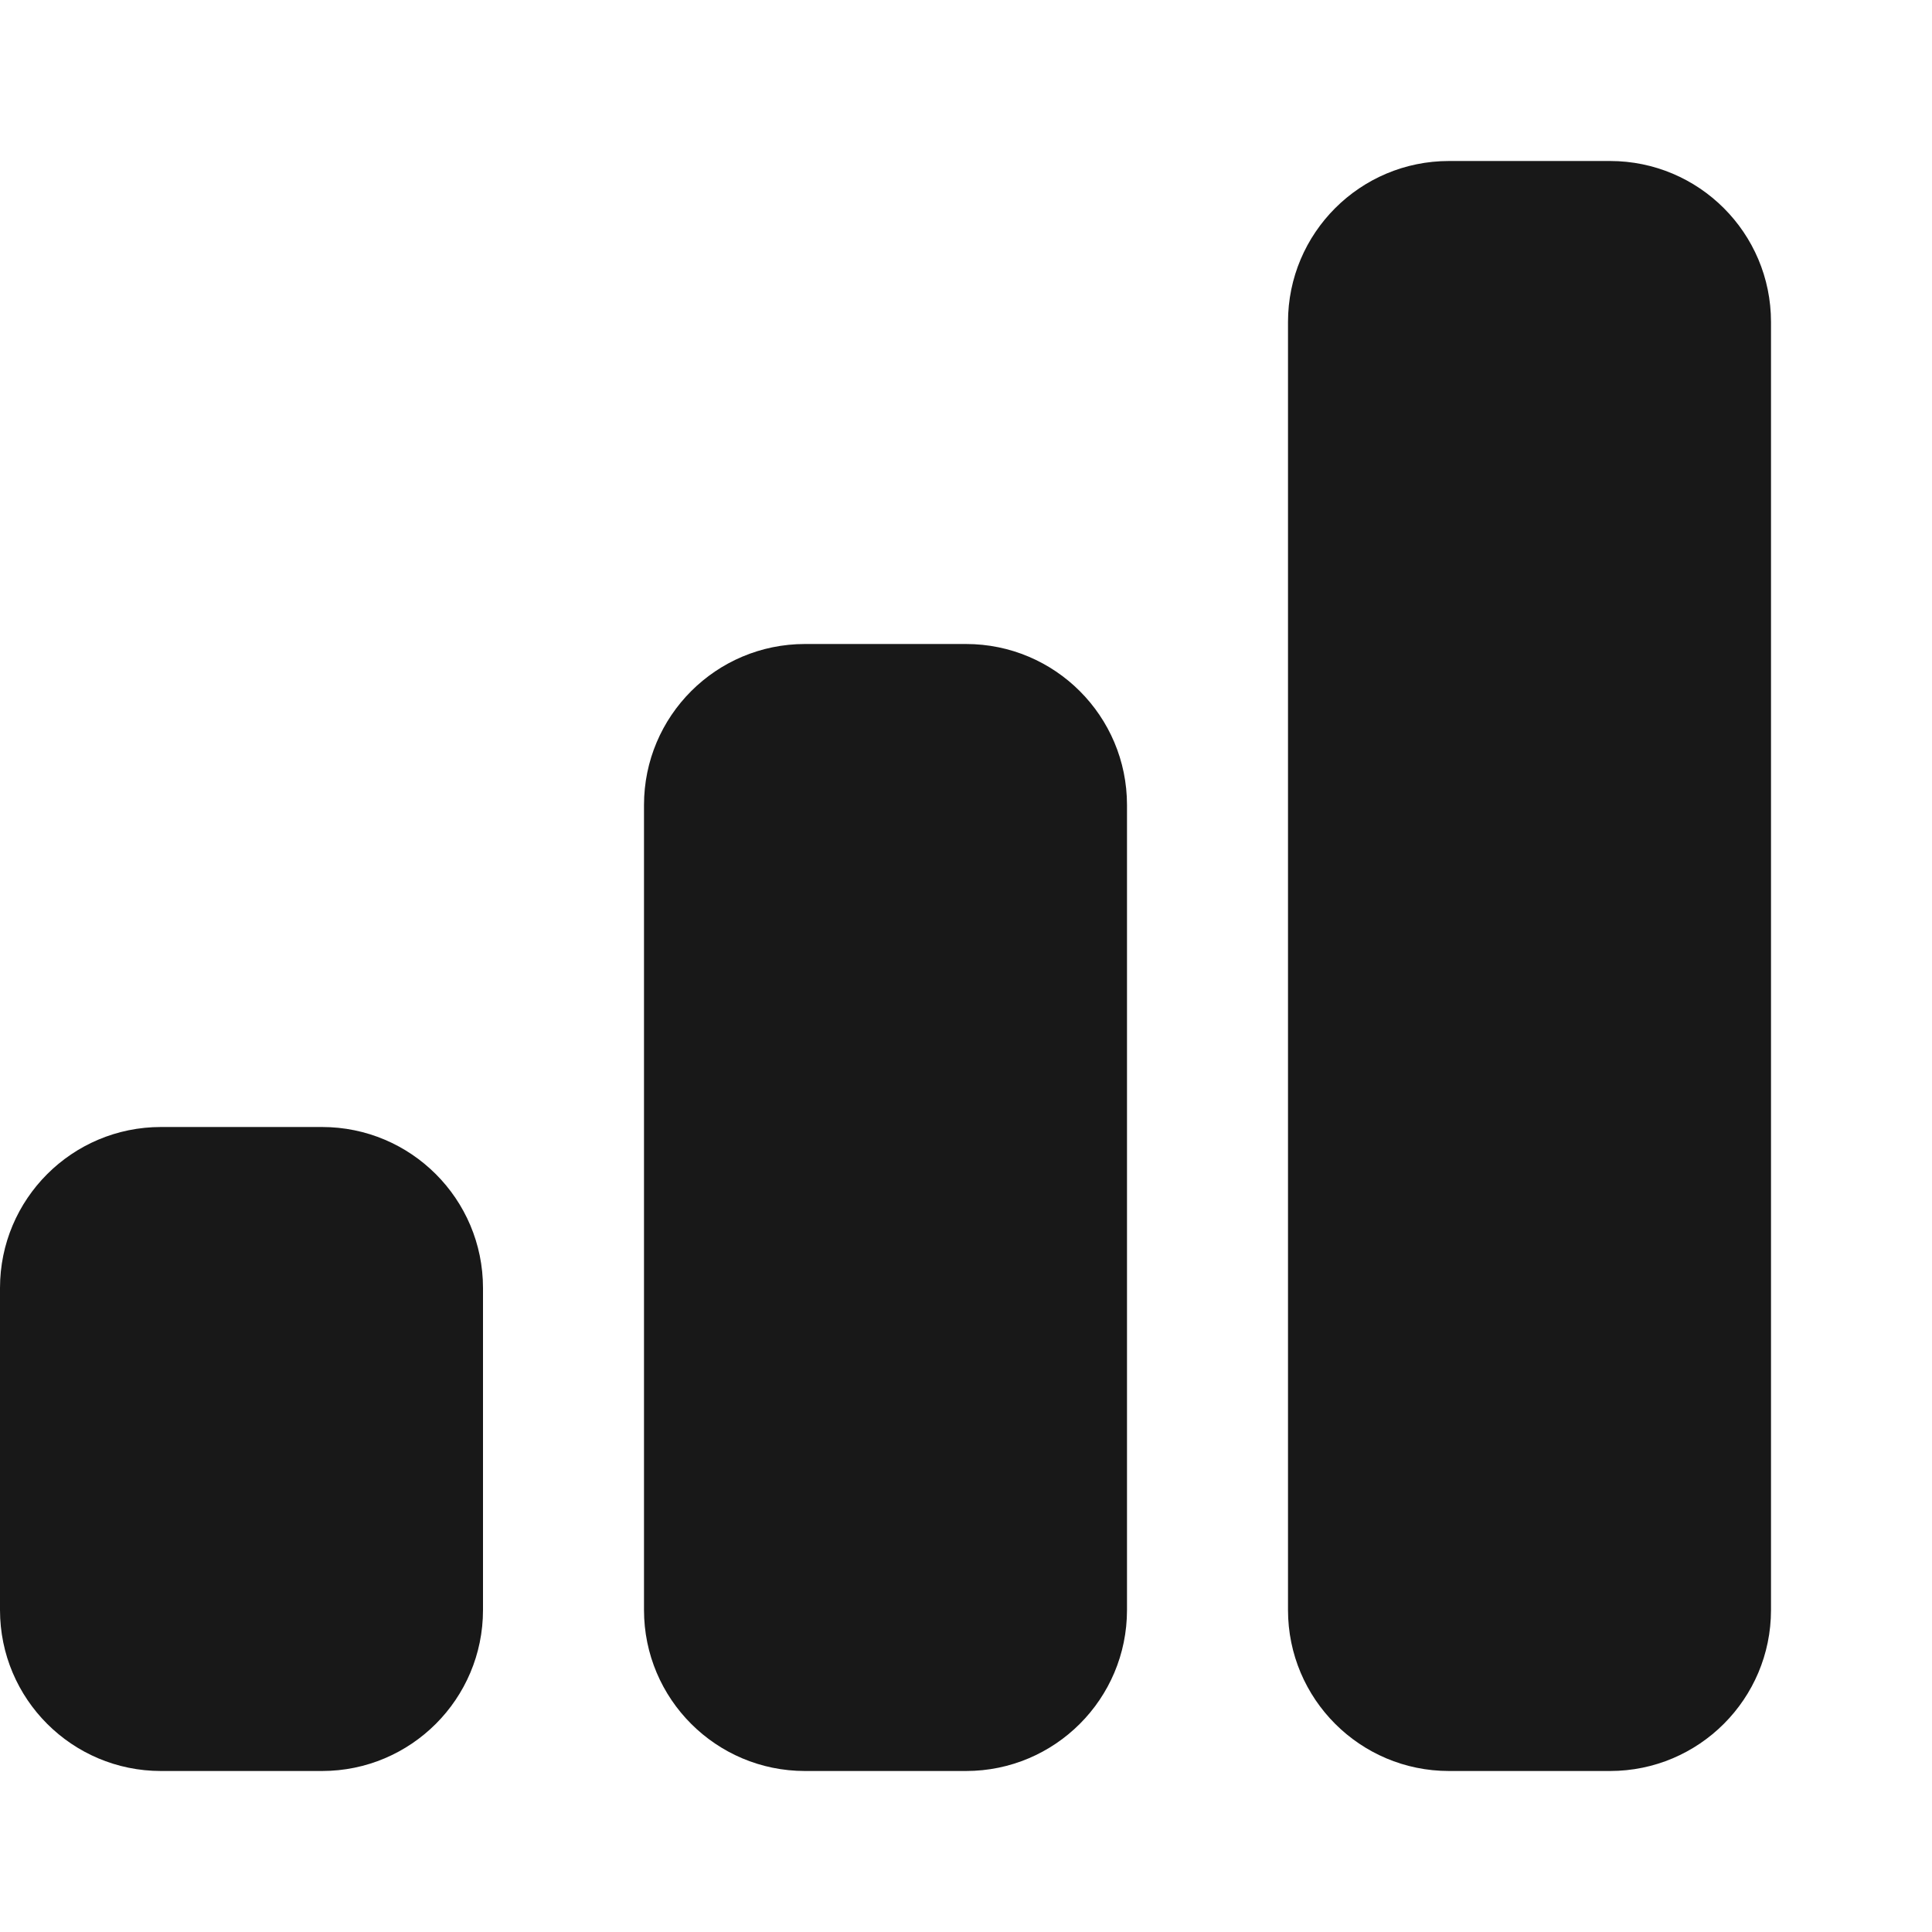
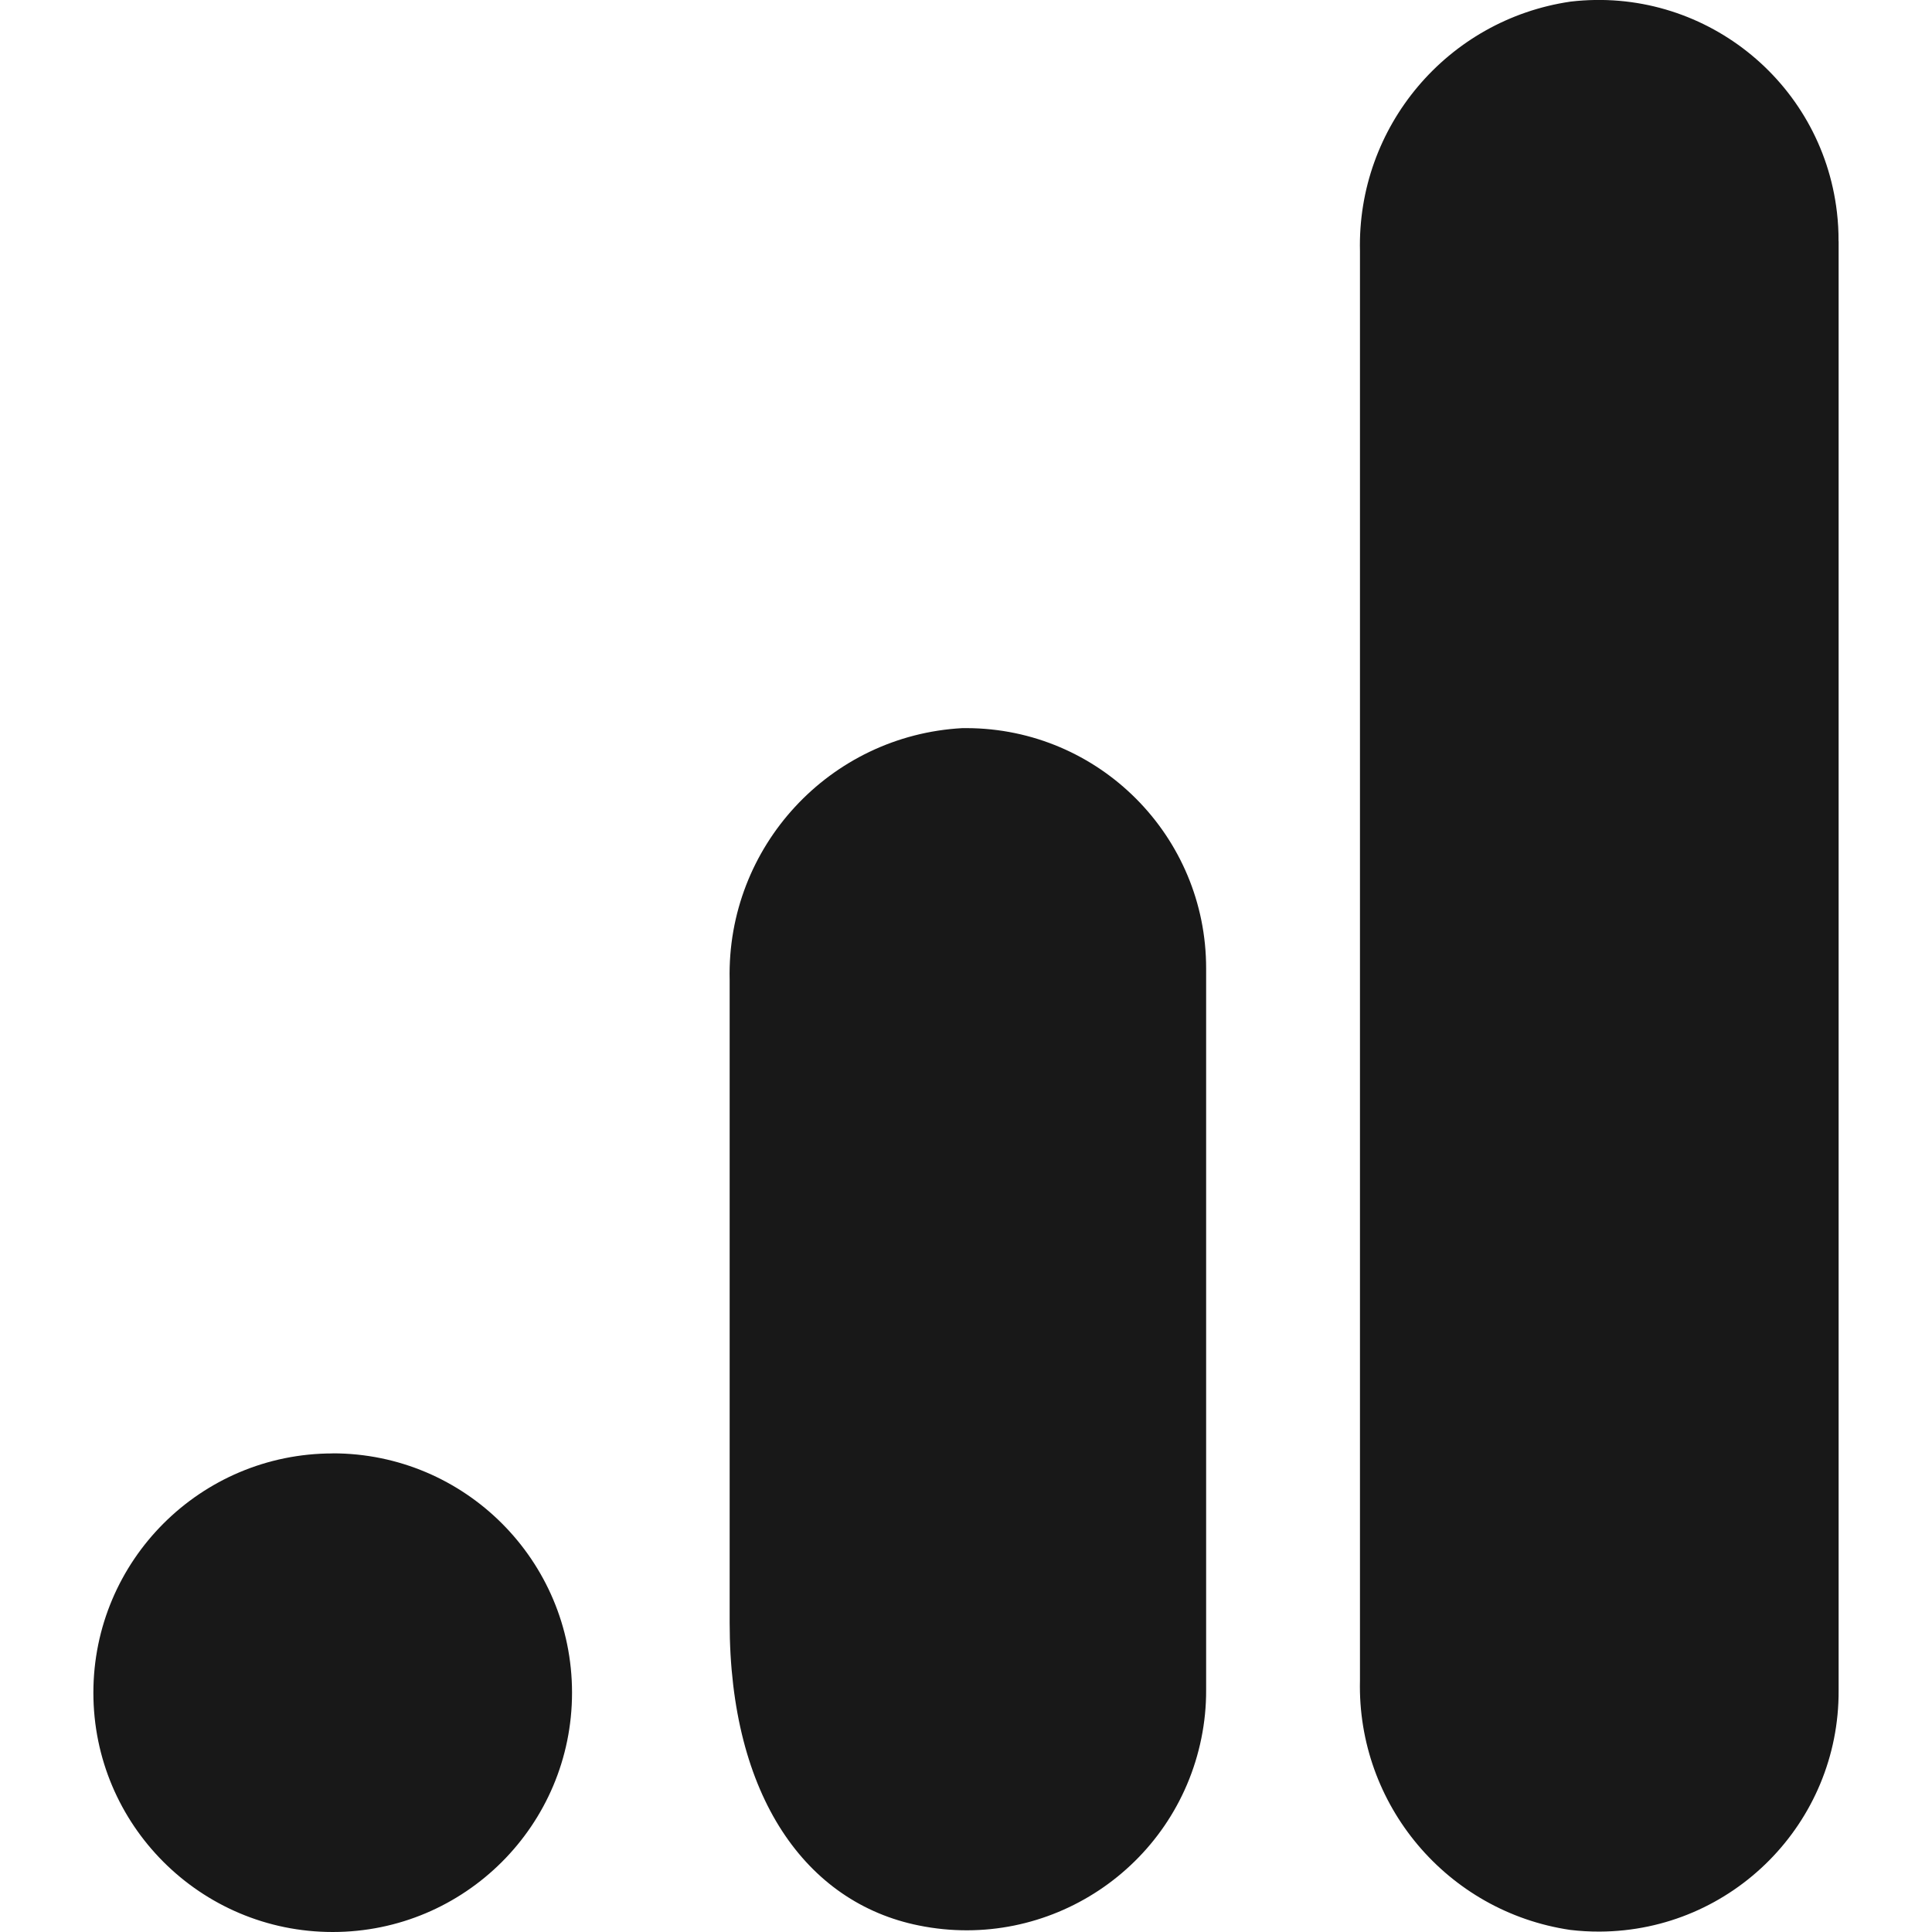
- <svg xmlns="http://www.w3.org/2000/svg" viewBox="0 0 24 24" fill="#181818">
-   <path d="M22 4a2 2 0 0 0-2-2h-2a2 2 0 0 0-2 2v16a2 2 0 0 0 2 2h2a2 2 0 0 0 2-2Zm-8 6a2 2 0 0 0-2-2h-2a2 2 0 0 0-2 2v10a2 2 0 0 0 2 2h2a2 2 0 0 0 2-2Zm-8 6a2 2 0 0 0-2-2H2a2 2 0 0 0-2 2v4a2 2 0 0 0 2 2h2a2 2 0 0 0 2-2Z" />
+ <svg xmlns="http://www.w3.org/2000/svg" role="img" viewBox="0 0 24 24">
+   <path fill="#181818" d="M22.84 2.998v17.999c.009 1.647-1.32 2.99-2.967 2.998a2.981 2.981 0 01-.368-.021c-1.528-.226-2.648-1.556-2.611-3.1V3.12c-.037-1.546 1.086-2.876 2.616-3.1 1.636-.192 3.118.98 3.309 2.616.014.12.021.241.02.362zM4.133 18.055c-1.642 0-2.973 1.331-2.973 2.973C1.16 22.669 2.491 24 4.133 24s2.973-1.331 2.973-2.973-1.331-2.973-2.973-2.973zm7.873-9.01c-.017 0-.034 0-.051 0-1.649.09-2.929 1.474-2.891 3.126v7.985c0 2.167.954 3.482 2.35 3.763 1.612.327 3.183-.715 3.51-2.327.04-.197.06-.398.059-.6v-8.959c.003-1.647-1.33-2.985-2.977-2.988z" />
</svg>
